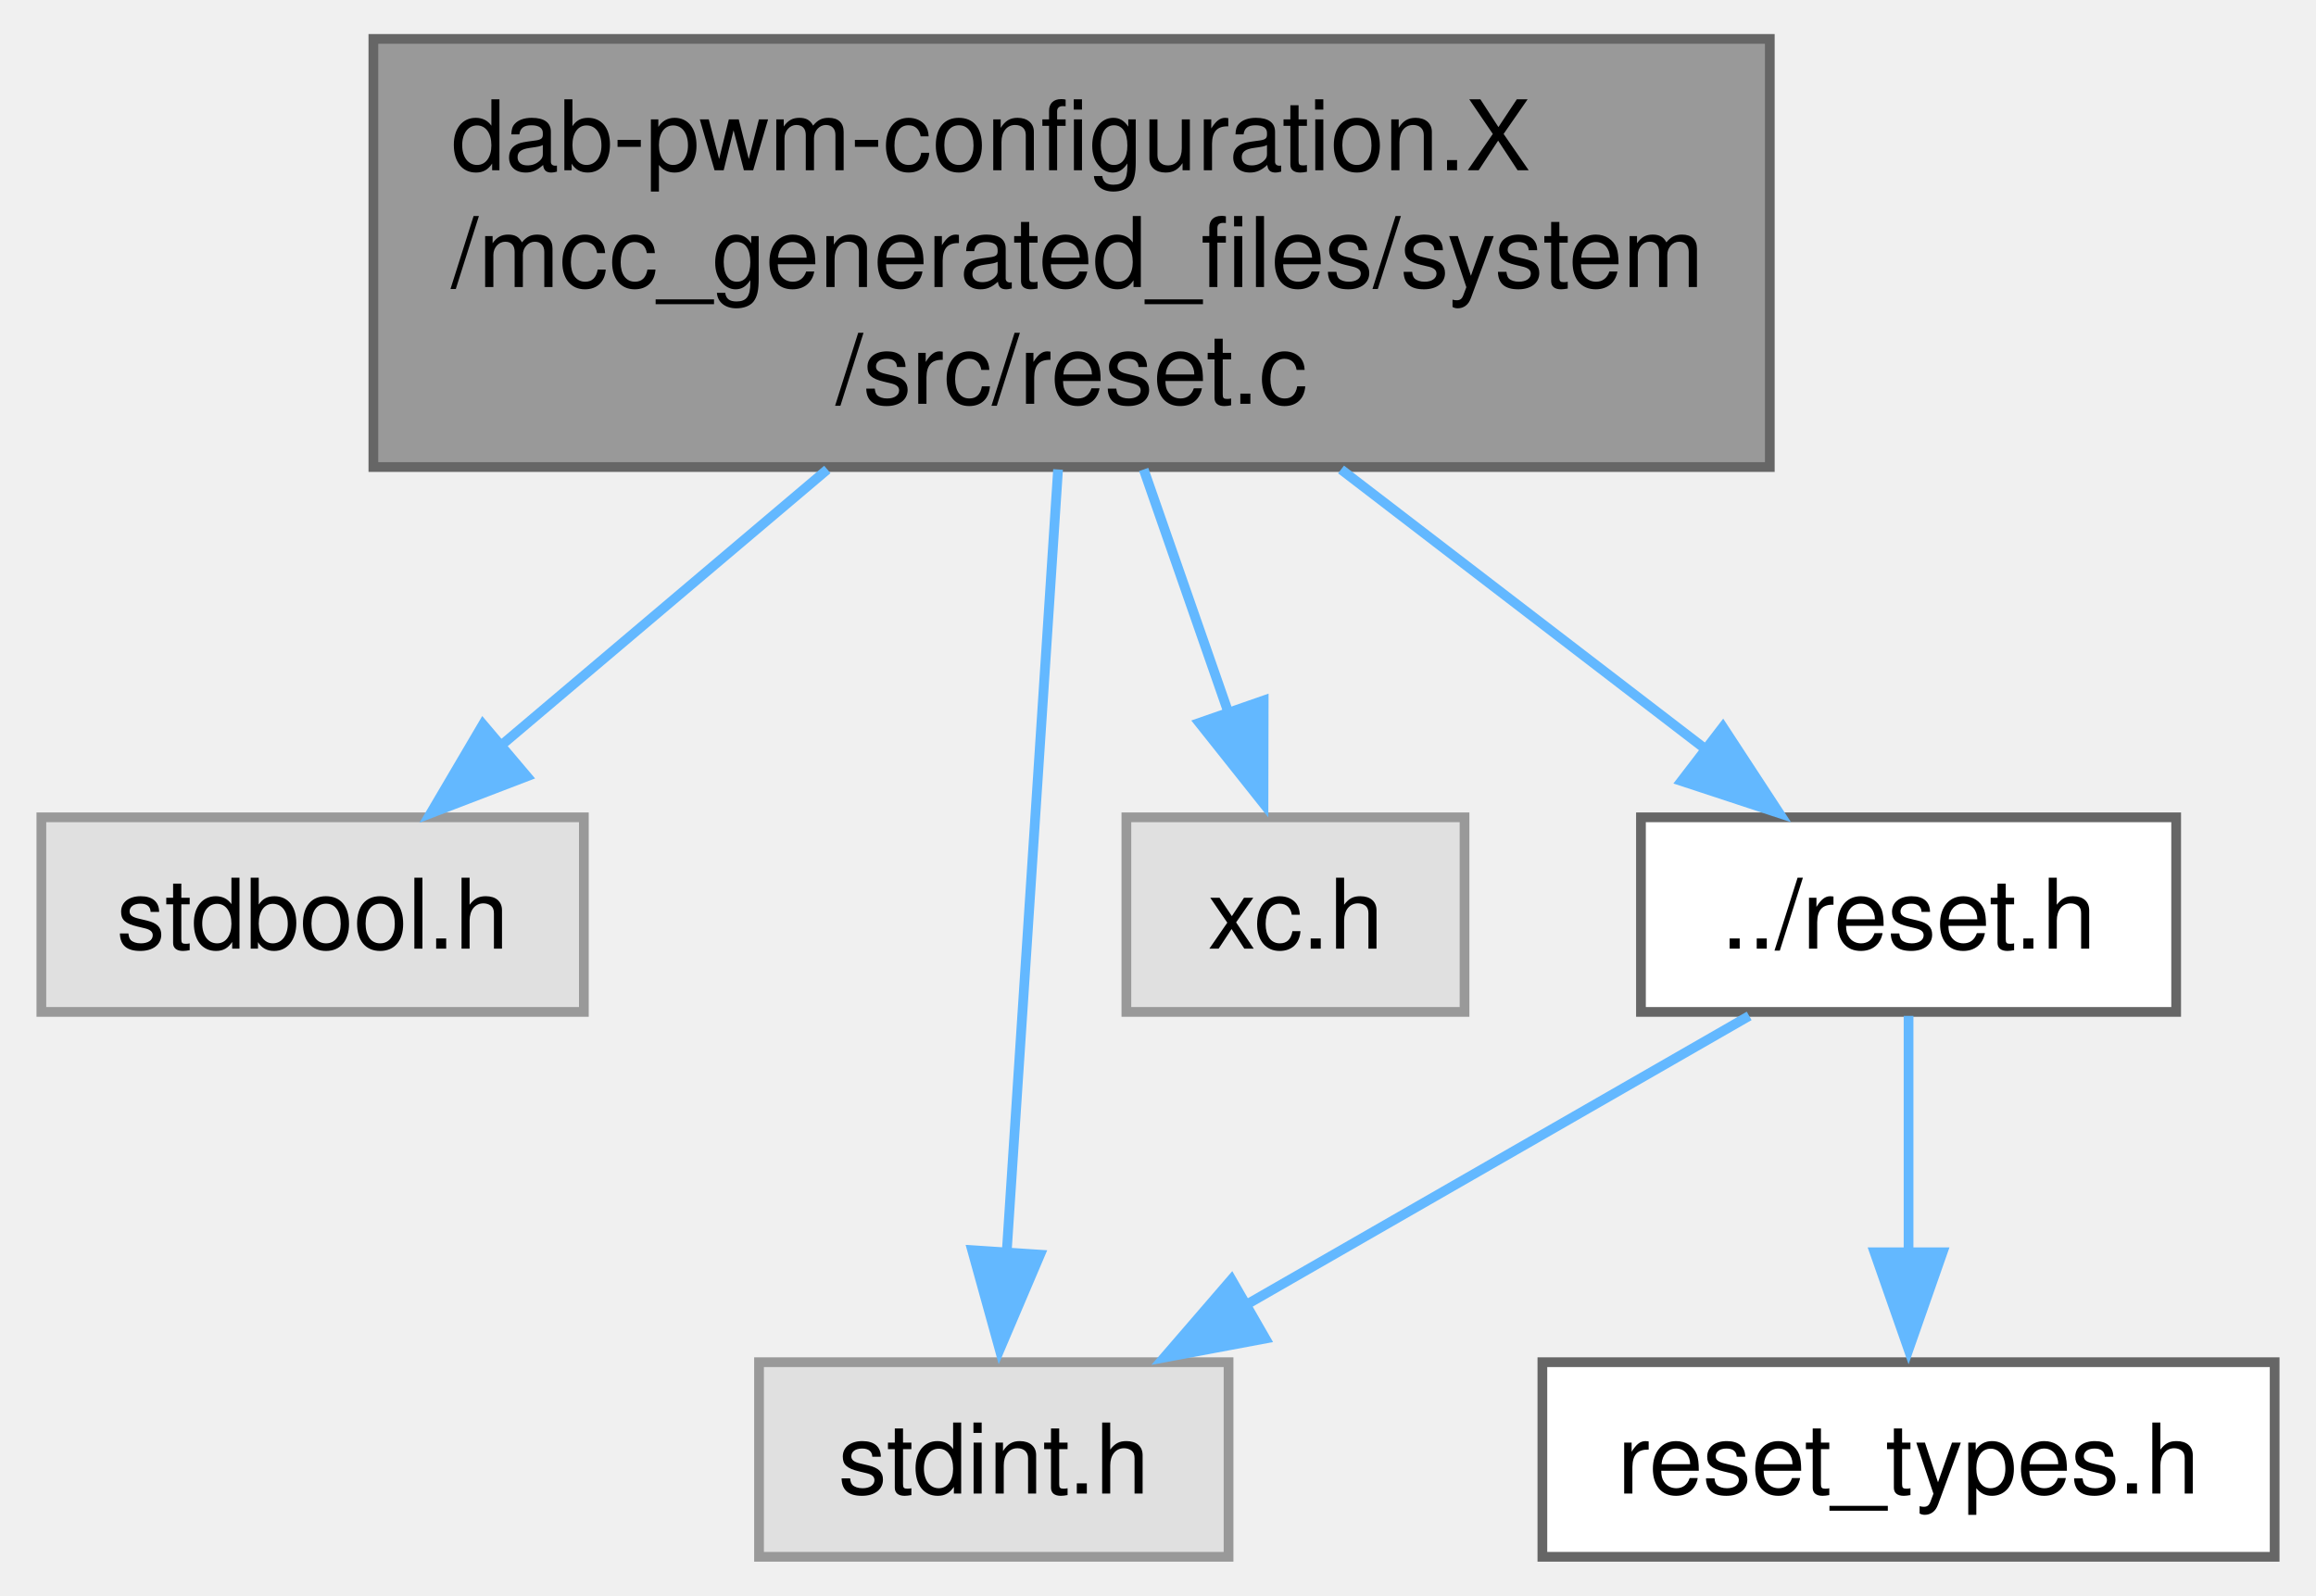
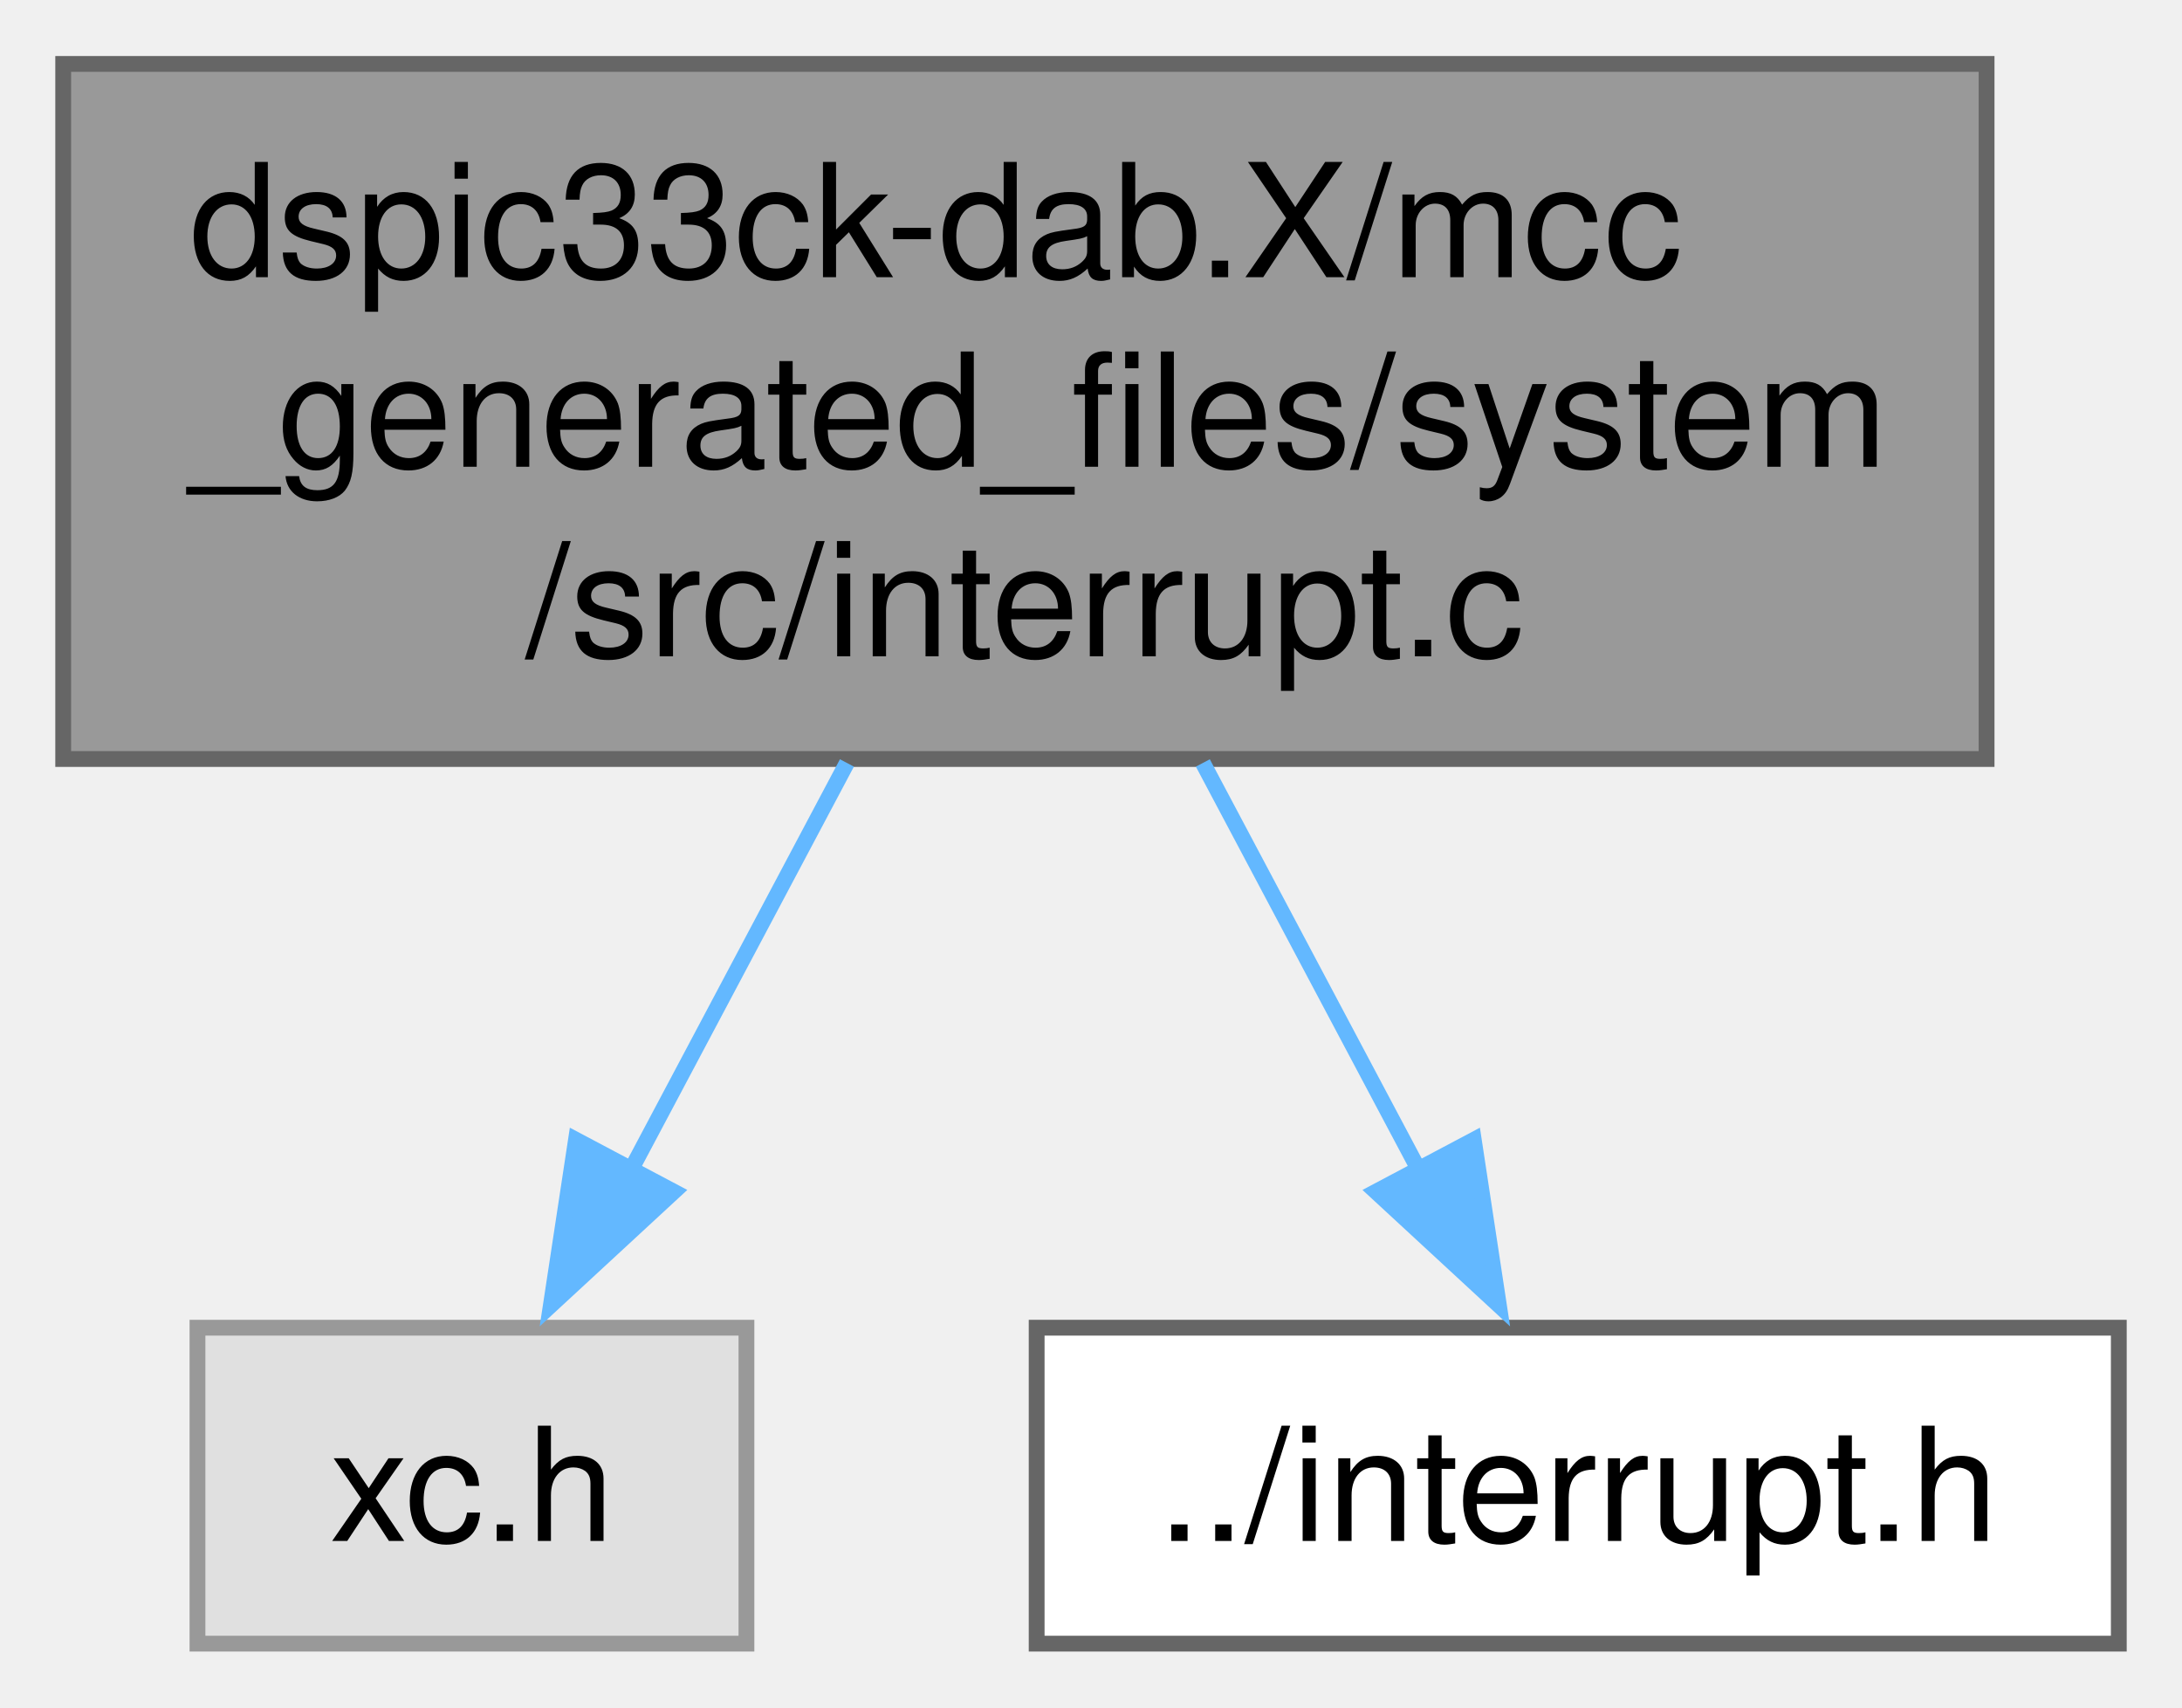
- <svg xmlns="http://www.w3.org/2000/svg" xmlns:xlink="http://www.w3.org/1999/xlink" width="238pt" height="164pt" viewBox="0.00 0.00 237.50 164.00">
-   <g id="graph0" class="graph" transform="scale(1 1) rotate(0) translate(4 160)">
+ <svg xmlns="http://www.w3.org/2000/svg" xmlns:xlink="http://www.w3.org/1999/xlink" width="138pt" height="108pt" viewBox="0.00 0.00 138.12 108.00">
+   <g id="graph0" class="graph" transform="scale(1 1) rotate(0) translate(4 104)">
    <g id="Node000001" class="node">
      <g id="a_Node000001">
-         <a xlink:title="This is the generated driver source file for RESET driver.">
-           <polygon fill="#999999" stroke="#666666" points="177.62,-156 34.12,-156 34.12,-112 177.62,-112 177.62,-156" />
-           <text text-anchor="start" x="42.12" y="-142.5" font-family="Helvetica,sans-Serif" font-size="10.00">dab-pwm-configuration.X</text>
-           <text text-anchor="start" x="42.12" y="-130.5" font-family="Helvetica,sans-Serif" font-size="10.00">/mcc_generated_files/system</text>
-           <text text-anchor="middle" x="105.88" y="-118.5" font-family="Helvetica,sans-Serif" font-size="10.00">/src/reset.c</text>
+         <a xlink:title="This is the generated driver source file for INTERRUPT driver.">
+           <polygon fill="#999999" stroke="#666666" points="121.75,-100 0,-100 0,-56 121.75,-56 121.75,-100" />
+           <text text-anchor="start" x="8" y="-86.5" font-family="Helvetica,sans-Serif" font-size="10.00">dspic33ck-dab.X/mcc</text>
+           <text text-anchor="start" x="8" y="-74.5" font-family="Helvetica,sans-Serif" font-size="10.00">_generated_files/system</text>
+           <text text-anchor="middle" x="60.88" y="-62.5" font-family="Helvetica,sans-Serif" font-size="10.00">/src/interrupt.c</text>
        </a>
      </g>
    </g>
    <g id="Node000002" class="node">
      <g id="a_Node000002">
        <a xlink:title=" ">
-           <polygon fill="#e0e0e0" stroke="#999999" points="55.75,-76 0,-76 0,-56 55.75,-56 55.75,-76" />
-           <text text-anchor="middle" x="27.88" y="-62.5" font-family="Helvetica,sans-Serif" font-size="10.00">stdbool.h</text>
+           <polygon fill="#e0e0e0" stroke="#999999" points="43.25,-20 8.5,-20 8.5,0 43.25,0 43.25,-20" />
+           <text text-anchor="middle" x="25.88" y="-6.5" font-family="Helvetica,sans-Serif" font-size="10.00">xc.h</text>
        </a>
      </g>
    </g>
    <g id="edge1_Node000001_Node000002" class="edge">
      <g id="a_edge1_Node000001_Node000002">
        <a xlink:title=" ">
-           <path fill="none" stroke="#63b8ff" d="M80.77,-111.75C69.88,-102.54 57.34,-91.93 47.2,-83.35" />
-           <polygon fill="#63b8ff" stroke="#63b8ff" points="49.9,-80.21 40.01,-76.42 45.38,-85.55 49.9,-80.21" />
+           <path fill="none" stroke="#63b8ff" d="M49.61,-55.75C45.22,-47.47 40.22,-38.06 35.95,-30.01" />
+           <polygon fill="#63b8ff" stroke="#63b8ff" points="38.65,-28.61 30.87,-21.42 32.46,-31.89 38.65,-28.61" />
        </a>
      </g>
    </g>
    <g id="Node000003" class="node">
      <g id="a_Node000003">
-         <a xlink:title=" ">
-           <polygon fill="#e0e0e0" stroke="#999999" points="122,-20 73.75,-20 73.75,0 122,0 122,-20" />
-           <text text-anchor="middle" x="97.88" y="-6.5" font-family="Helvetica,sans-Serif" font-size="10.00">stdint.h</text>
+         <a xlink:href="a00161_source.html" target="_top" xlink:title=" ">
+           <polygon fill="white" stroke="#666666" points="130.12,-20 61.62,-20 61.62,0 130.12,0 130.12,-20" />
+           <text text-anchor="middle" x="95.88" y="-6.5" font-family="Helvetica,sans-Serif" font-size="10.00">../interrupt.h</text>
        </a>
      </g>
    </g>
    <g id="edge2_Node000001_Node000003" class="edge">
      <g id="a_edge2_Node000001_Node000003">
        <a xlink:title=" ">
-           <path fill="none" stroke="#63b8ff" d="M104.48,-111.75C102.99,-89.05 100.65,-53.36 99.19,-31.11" />
-           <polygon fill="#63b8ff" stroke="#63b8ff" points="102.63,-31.05 98.48,-21.3 95.65,-31.51 102.63,-31.05" />
-         </a>
-       </g>
-     </g>
-     <g id="Node000004" class="node">
-       <g id="a_Node000004">
-         <a xlink:title=" ">
-           <polygon fill="#e0e0e0" stroke="#999999" points="146.25,-76 111.5,-76 111.5,-56 146.25,-56 146.25,-76" />
-           <text text-anchor="middle" x="128.88" y="-62.5" font-family="Helvetica,sans-Serif" font-size="10.00">xc.h</text>
-         </a>
-       </g>
-     </g>
-     <g id="edge3_Node000001_Node000004" class="edge">
-       <g id="a_edge3_Node000001_Node000004">
-         <a xlink:title=" ">
-           <path fill="none" stroke="#63b8ff" d="M113.28,-111.75C116.1,-103.66 119.3,-94.48 122.06,-86.55" />
-           <polygon fill="#63b8ff" stroke="#63b8ff" points="125.61,-88.01 125.59,-77.42 119,-85.71 125.61,-88.01" />
-         </a>
-       </g>
-     </g>
-     <g id="Node000005" class="node">
-       <g id="a_Node000005">
-         <a xlink:href="a00164_source.html" target="_top" xlink:title=" ">
-           <polygon fill="white" stroke="#666666" points="219.38,-76 164.38,-76 164.38,-56 219.38,-56 219.38,-76" />
-           <text text-anchor="middle" x="191.88" y="-62.5" font-family="Helvetica,sans-Serif" font-size="10.00">../reset.h</text>
-         </a>
-       </g>
-     </g>
-     <g id="edge4_Node000001_Node000005" class="edge">
-       <g id="a_edge4_Node000001_Node000005">
-         <a xlink:title=" ">
-           <path fill="none" stroke="#63b8ff" d="M133.56,-111.75C145.68,-102.45 159.67,-91.71 170.91,-83.09" />
-           <polygon fill="#63b8ff" stroke="#63b8ff" points="172.8,-85.28 178.6,-76.42 168.54,-79.73 172.8,-85.28" />
-         </a>
-       </g>
-     </g>
-     <g id="edge5_Node000005_Node000003" class="edge">
-       <g id="a_edge5_Node000005_Node000003">
-         <a xlink:title=" ">
-           <path fill="none" stroke="#63b8ff" d="M175.5,-55.59C161.17,-47.36 140.1,-35.26 123.53,-25.74" />
-           <polygon fill="#63b8ff" stroke="#63b8ff" points="125.79,-22.43 115.38,-20.48 122.3,-28.5 125.79,-22.43" />
-         </a>
-       </g>
-     </g>
-     <g id="Node000006" class="node">
-       <g id="a_Node000006">
-         <a xlink:href="a00167.html" target="_top" xlink:title="This is the generated driver types header file for the RESET driver.">
-           <polygon fill="white" stroke="#666666" points="229.5,-20 154.25,-20 154.25,0 229.5,0 229.5,-20" />
-           <text text-anchor="middle" x="191.88" y="-6.5" font-family="Helvetica,sans-Serif" font-size="10.00">reset_types.h</text>
-         </a>
-       </g>
-     </g>
-     <g id="edge6_Node000005_Node000006" class="edge">
-       <g id="a_edge6_Node000005_Node000006">
-         <a xlink:title=" ">
-           <path fill="none" stroke="#63b8ff" d="M191.88,-55.59C191.88,-48.86 191.88,-39.53 191.88,-31.15" />
-           <polygon fill="#63b8ff" stroke="#63b8ff" points="195.38,-31.3 191.88,-21.3 188.38,-31.3 195.38,-31.3" />
+           <path fill="none" stroke="#63b8ff" d="M72.14,-55.75C76.53,-47.47 81.53,-38.06 85.8,-30.01" />
+           <polygon fill="#63b8ff" stroke="#63b8ff" points="89.29,-31.89 90.88,-21.42 83.1,-28.61 89.29,-31.89" />
        </a>
      </g>
    </g>
  </g>
</svg>
